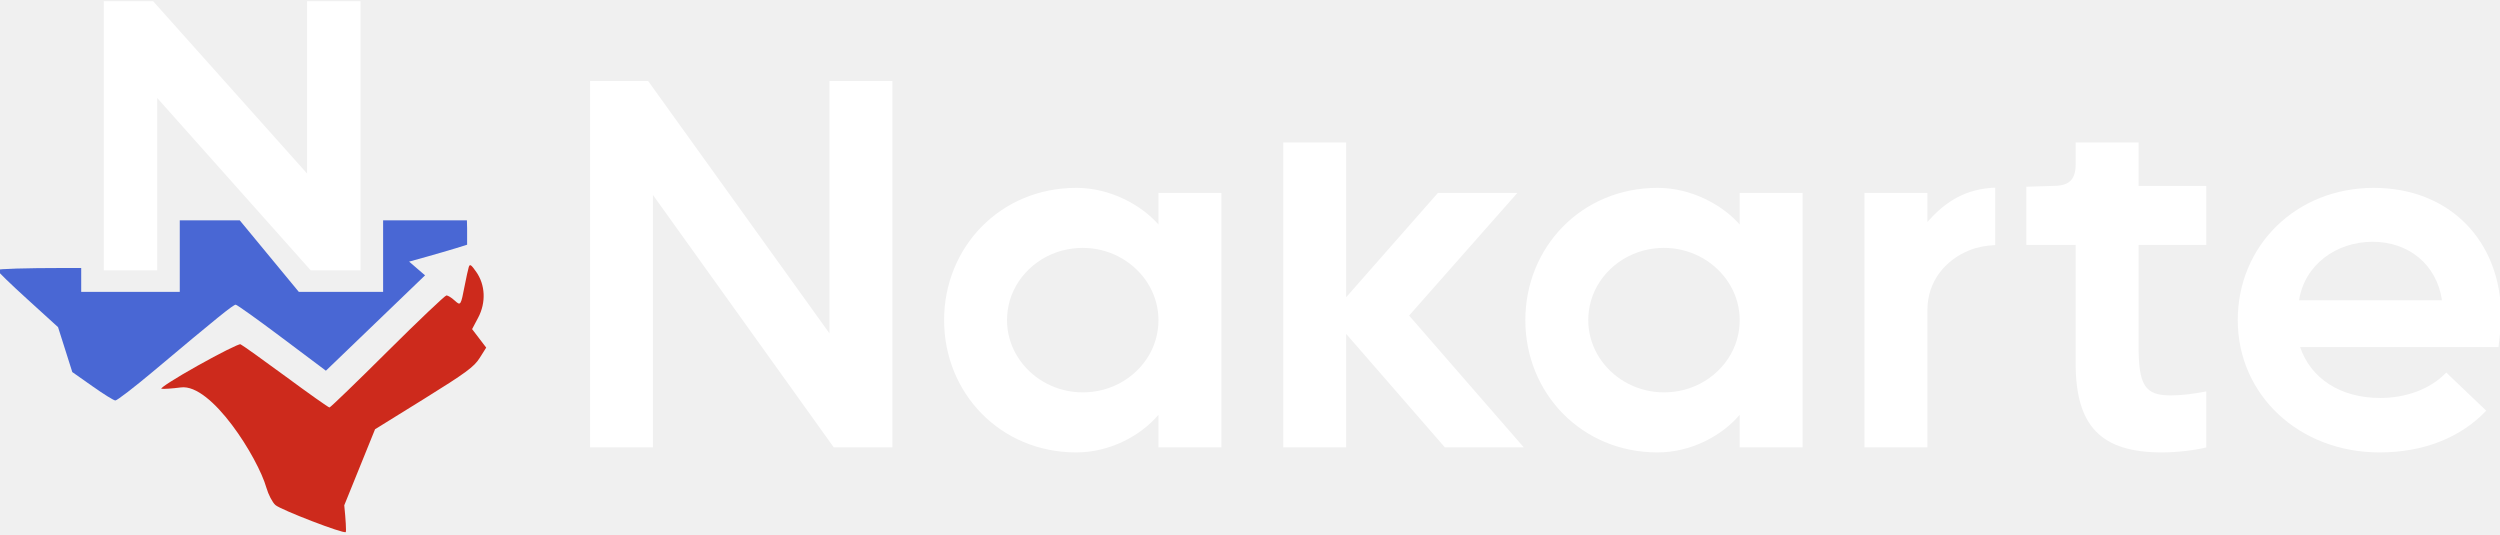
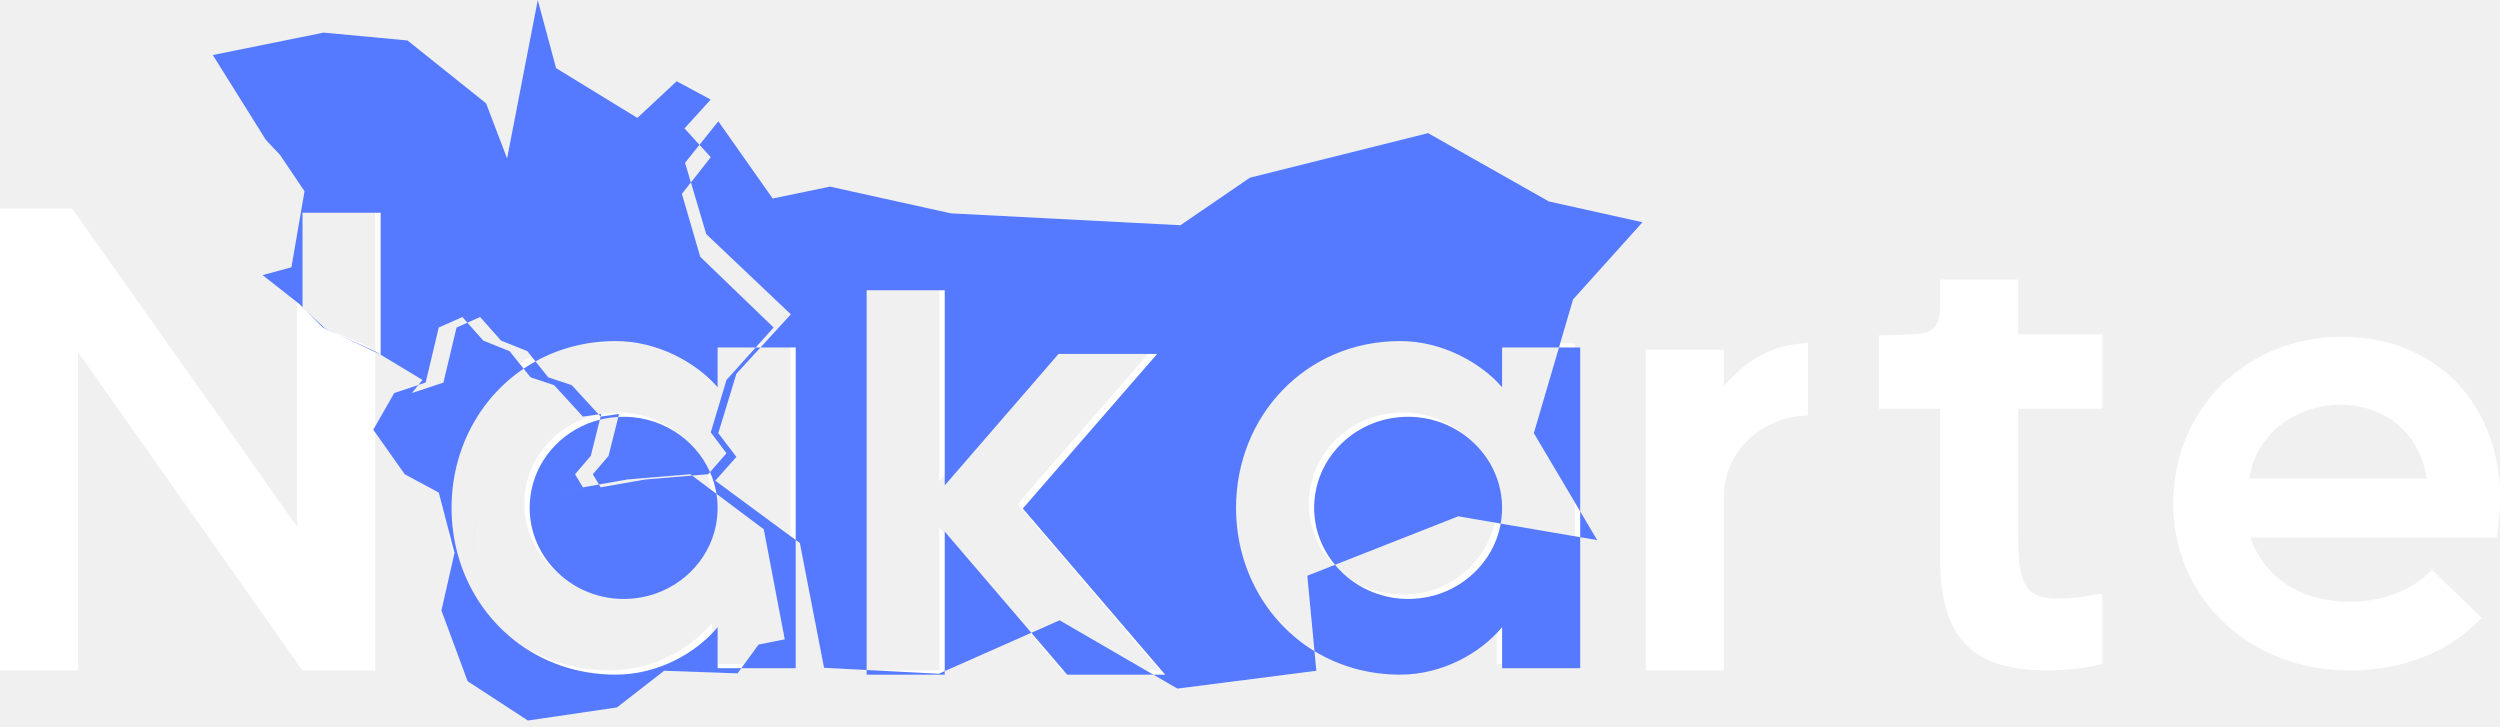
- <svg xmlns="http://www.w3.org/2000/svg" width="131" height="28" viewBox="0 0 131 28" fill="none">
-   <g clip-path="url(#clip0_139_4568)">
-     <path fill-rule="evenodd" clip-rule="evenodd" d="M25.109 17.732L24.738 17.246L25.057 16.643C25.475 15.85 25.433 14.924 24.95 14.24C24.681 13.857 24.616 13.817 24.561 14.001C24.524 14.121 24.433 14.547 24.355 14.942C24.143 16.034 24.141 16.034 23.814 15.739C23.658 15.596 23.47 15.48 23.394 15.48C23.321 15.48 21.929 16.801 20.305 18.416C18.681 20.032 17.313 21.352 17.264 21.352C17.214 21.352 16.177 20.62 14.961 19.722C13.742 18.826 12.681 18.069 12.6 18.039C12.522 18.011 11.512 18.514 10.36 19.161C9.209 19.805 8.355 20.351 8.462 20.371C8.572 20.391 9.029 20.359 9.48 20.301C11.086 20.095 13.514 23.994 13.958 25.554C14.063 25.919 14.277 26.329 14.433 26.465C14.726 26.719 18.013 27.985 18.117 27.881C18.151 27.851 18.115 27.217 18.039 26.478L19.653 22.492L22.222 20.9C24.41 19.541 24.84 19.224 25.133 18.761L25.477 18.215L25.109 17.732Z" fill="#CD2A1C" />
-     <path fill-rule="evenodd" clip-rule="evenodd" d="M24.466 11.545H20.075V15.294H15.658L12.562 11.545H9.42V15.294H4.255V14.043H3.274C1.394 14.043 -0.146 14.089 -0.146 14.147C-0.146 14.202 0.572 14.899 1.449 15.694L3.041 17.141L3.415 18.318L3.788 19.496L4.838 20.235C5.415 20.645 5.958 20.983 6.044 20.985C6.13 20.99 7.02 20.306 8.023 19.465C11.375 16.65 12.226 15.961 12.352 15.966C12.42 15.968 13.511 16.748 14.777 17.699L17.077 19.425L19.675 16.927L22.273 14.428L21.855 14.069L21.438 13.709L22.367 13.45C22.879 13.306 23.563 13.107 23.887 13.007L24.477 12.823V11.965C24.477 11.819 24.474 11.678 24.466 11.545Z" fill="#4967D4" />
-     <path d="M16.092 9.094L8.024 0.064H5.438V14.166H8.238V5.135L16.282 14.166H18.892V0.064H16.092V9.094Z" fill="white" />
-     <path d="M43.464 17.468L33.963 4.245H30.918V23.44H34.215V10.217L43.688 23.44H46.761V4.245H43.464V17.468Z" fill="white" />
-     <path d="M60.628 17.519C60.324 19.007 59.075 20.199 57.515 20.488C54.736 21.004 52.303 18.683 52.844 16.031C53.147 14.543 54.396 13.351 55.956 13.062C58.735 12.546 61.168 14.867 60.628 17.519ZM60.704 11.763C59.782 10.723 58.161 9.844 56.4 9.844C52.405 9.844 49.471 12.963 49.471 16.775C49.471 20.587 52.405 23.707 56.4 23.707C58.161 23.707 59.782 22.827 60.704 21.734V23.44H64.001V10.11H60.704V11.763Z" fill="white" />
-     <path d="M91.085 17.519C90.781 19.007 89.532 20.199 87.972 20.488C85.193 21.004 82.76 18.683 83.301 16.031C83.604 14.543 84.853 13.351 86.413 13.062C89.192 12.546 91.625 14.867 91.085 17.519ZM91.16 11.763C90.238 10.723 88.618 9.844 86.857 9.844C82.862 9.844 79.928 12.963 79.928 16.775C79.928 20.587 82.862 23.707 86.857 23.707C88.618 23.707 90.238 22.827 91.16 21.734V23.44H94.458V10.11H91.16V11.763Z" fill="white" />
-     <path d="M120.471 15.735C120.75 13.896 122.399 12.669 124.327 12.669C126.199 12.669 127.68 13.842 127.96 15.735H120.471ZM131.061 16.588C131.061 12.616 128.351 9.844 124.383 9.844C120.331 9.844 117.258 12.856 117.258 16.775C117.258 20.694 120.471 23.707 124.69 23.707C126.982 23.707 128.938 22.934 130.279 21.52L128.183 19.521C127.345 20.401 126.06 20.854 124.718 20.854C122.651 20.854 121.086 19.841 120.527 18.188H130.921C130.978 17.655 131.061 17.095 131.061 16.588Z" fill="white" />
-     <path d="M104.298 9.849C102.768 9.974 101.8 10.727 100.996 11.63V10.11H97.699V23.44H100.996V16.242C100.996 14.772 101.909 13.627 103.209 13.109C103.633 12.94 104.09 12.862 104.549 12.843V9.836L104.298 9.843V9.849Z" fill="white" />
-     <path d="M112.061 7.466H108.764V8.616C108.764 9.565 108.261 9.743 107.535 9.743L106.18 9.785V12.836H108.764V19.042C108.764 22.344 110.105 23.707 113.291 23.707C114.045 23.707 114.967 23.602 115.61 23.445V20.51C114.912 20.64 114.353 20.719 113.738 20.719C112.397 20.719 112.061 20.195 112.061 18.125V12.836H115.61V9.743H112.061V7.466Z" fill="white" />
-     <path d="M79.509 10.11H75.345L70.539 15.575V7.466H67.242V23.44H70.539V17.495L75.709 23.44H79.844L73.837 16.535L79.509 10.11Z" fill="white" />
-   </g>
-   <defs>
-     <clipPath id="clip0_139_4568">
-       <rect width="131" height="28" fill="white" />
-     </clipPath>
-   </defs>
+ <svg xmlns="http://www.w3.org/2000/svg" width="141" height="41" viewBox="0 0 141 41" fill="none">
+   <path fill-rule="evenodd" clip-rule="evenodd" d="M38.968 10.29L40.086 8.867L39.451 8.168L40.513 6.838L43.58 11.194L46.816 10.524L53.63 12.032L66.577 12.702L70.495 10.021L80.545 7.508L87.359 11.361L92.64 12.534L88.722 16.89L87.997 19.359H84.415V21.602C83.183 20.191 81.019 18.997 78.667 18.997C73.329 18.997 69.41 23.23 69.41 28.404C69.41 31.951 71.252 35.056 74.13 36.658L74.242 37.833L66.406 38.838L64.636 37.811H65.41L57.385 28.441L64.962 19.721H59.4L52.98 27.138V16.132H48.575V37.774L46.476 37.665L45.113 30.628L44.575 30.232V19.359H43.109L44.602 17.728L39.832 13.204L38.968 10.29ZM42.836 19.359L43.634 18.472L39.495 14.482L38.46 10.935L38.968 10.29L38.64 9.183L39.451 8.168L38.608 7.241L40.086 5.616L38.165 4.581L35.947 6.65L31.365 3.842L30.33 0L28.6 8.931L27.417 5.828L22.983 2.281L18.253 1.838L12.001 3.103L15.001 7.897L15.791 8.734L17.174 10.788L16.435 15.073L14.809 15.517L16.76 17.049V29.707L4.068 11.761H0V37.811H4.404V19.866L17.058 37.811H21.165V24.395L22.826 26.748L24.748 27.782L25.248 29.698C25.32 30.258 25.439 30.801 25.601 31.325L24.895 34.432L26.373 38.422L29.773 40.639L34.799 39.9L37.46 37.831L41.599 37.979L41.984 37.449H44.575V30.232L40.343 27.11L41.535 25.77L40.513 24.429L41.535 21.079L43.109 19.359H42.836ZM39.887 26.752L39.938 26.748L40.973 25.565L40.086 24.383L40.973 21.428L42.836 19.359H40.17V21.602C38.939 20.191 36.773 18.997 34.422 18.997C32.782 18.997 31.276 19.396 29.977 20.1L29.739 19.802L28.261 19.211L27.078 17.881L26.361 18.2L26.078 17.881L24.748 18.472L24.009 21.576L23.598 21.712L23.826 21.428L21.165 19.781V19.763V11.761H17.02L16.76 13.211V17.049L16.879 17.142L18.209 18.472L20.722 19.507L21.165 19.781V24.039L21.052 24.235L21.165 24.395V24.039L22.235 22.167L23.598 21.712L23.235 22.167L25.009 21.576L25.748 18.472L26.361 18.2L27.261 19.211L28.739 19.802L29.301 20.505C26.76 22.185 25.165 25.103 25.165 28.404C25.165 28.843 25.193 29.275 25.248 29.698L25.635 31.181L26.669 31.329L26.669 31.329L25.634 31.181L25.601 31.325C26.763 35.081 30.135 37.811 34.422 37.811C36.773 37.811 38.939 36.617 40.17 35.134V37.449H41.984L42.781 36.353L44.259 36.058L43.077 29.851L40.109 27.626C40.061 27.325 39.986 27.033 39.887 26.752ZM39.038 26.823L39.887 26.752C39.075 24.458 36.624 22.879 33.912 23.349L33.913 23.349L33.762 23.37L32.252 21.723L30.922 21.28L29.977 20.1C29.745 20.225 29.52 20.36 29.301 20.505L29.921 21.28L31.252 21.723L32.878 23.497L33.762 23.37L33.768 23.376C31.712 23.789 30.072 25.394 29.671 27.395C29.598 27.755 29.566 28.111 29.57 28.459L26.817 29.408L26.669 31.329L26.669 31.329L26.817 29.408L29.57 28.459C29.604 31.586 32.57 34.073 35.911 33.444C37.995 33.051 39.664 31.433 40.069 29.413C40.192 28.799 40.2 28.197 40.109 27.626L39.038 26.823ZM33.782 27.327L33.878 27.486L36.391 27.043L39.038 26.823L38.938 26.748L35.39 27.043L33.782 27.327ZM33.876 23.494L33.912 23.349C33.885 23.354 33.856 23.359 33.829 23.364C33.808 23.368 33.788 23.372 33.768 23.376L33.876 23.494ZM33.876 23.494L33.321 25.713L32.434 26.748L32.878 27.486L33.782 27.327L33.434 26.748L34.321 25.713L34.913 23.349L33.878 23.497L33.876 23.494ZM29.57 28.459L29.57 28.459L31.103 27.93L31.104 27.93L29.57 28.459ZM49.302 37.811H48.575V37.774L49.302 37.811ZM58.097 35.722L52.949 38L49.302 37.811H52.98V29.743L58.097 35.722ZM58.097 35.722L59.885 37.811H64.636L59.763 34.984L58.097 35.722ZM75.226 31.883L73.731 32.471L74.13 36.658C75.45 37.393 76.989 37.811 78.667 37.811C81.019 37.811 83.183 36.617 84.415 35.134V37.449H88.82V30.245L90.084 30.461L88.82 28.329V19.359H87.997L86.507 24.429L88.82 28.329V30.245L84.302 29.472C84.306 29.452 84.31 29.433 84.314 29.413C85.036 25.814 81.786 22.664 78.073 23.364C75.989 23.757 74.321 25.375 73.915 27.395C73.57 29.118 74.135 30.739 75.226 31.883ZM75.226 31.883L82.249 29.121L84.302 29.472C83.876 31.465 82.22 33.055 80.156 33.444C78.222 33.808 76.413 33.128 75.226 31.883ZM97.225 21.783C98.299 20.558 99.592 19.537 101.635 19.366V19.359L101.97 19.348V23.43C101.357 23.455 100.747 23.561 100.181 23.791C98.443 24.494 97.225 26.048 97.225 28.042V37.811H92.82V19.721H97.225V21.783ZM113.827 15.77H109.423V17.332C109.423 18.619 108.751 18.861 107.781 18.861L105.97 18.918V23.058H109.423V31.48C109.423 35.962 111.214 37.811 115.47 37.811C116.478 37.811 117.71 37.669 118.568 37.456V33.472C117.635 33.65 116.888 33.757 116.067 33.757C114.276 33.757 113.827 33.045 113.827 30.236V23.058H118.568V18.861H113.827V15.77ZM132.012 22.832C129.436 22.832 127.234 24.496 126.861 26.993H136.864C136.491 24.424 134.513 22.832 132.012 22.832ZM132.087 18.997C137.387 18.997 141.008 22.76 141.008 28.151C141.008 28.673 140.943 29.238 140.879 29.796C140.859 29.973 140.839 30.148 140.821 30.322H126.935C127.682 32.565 129.772 33.94 132.534 33.94C134.326 33.94 136.043 33.325 137.163 32.131L139.963 34.844C138.171 36.762 135.558 37.811 132.497 37.811C126.861 37.811 122.568 33.723 122.568 28.404C122.568 23.085 126.674 18.997 132.087 18.997Z" fill="white" />
+   <path fill-rule="evenodd" clip-rule="evenodd" d="M38.967 10.29L40.086 8.867L39.45 8.168L40.513 6.838L43.579 11.194L46.816 10.524L53.63 12.032L66.576 12.702L70.494 10.021L80.544 7.508L87.358 11.361L92.639 12.534L88.721 16.89L87.926 19.598H84.718V21.841C83.487 20.43 81.322 19.236 78.97 19.236C73.632 19.236 69.713 23.469 69.713 28.643C69.713 32.067 71.429 35.078 74.136 36.724L74.242 37.833L66.406 38.838L65.048 38.05H65.713L57.687 28.68L65.264 19.96H59.703L53.283 27.377V16.371H48.878V37.789L46.475 37.665L45.112 30.628L44.878 30.456V19.598H42.89L44.601 17.728L39.831 13.204L38.967 10.29ZM42.62 19.598H42.89L41.535 21.079L40.513 24.429L41.535 25.77L40.343 27.11L44.878 30.456V37.688H41.809L42.781 36.353L44.259 36.058L43.076 29.851L40.41 27.852C40.341 27.424 40.216 27.013 40.044 26.626L40.973 25.565L40.086 24.383L40.973 21.428L42.62 19.598ZM30.202 20.382C31.519 19.652 33.052 19.236 34.725 19.236C37.077 19.236 39.242 20.43 40.474 21.841V19.598H42.62L43.633 18.472L39.495 14.482L38.46 10.935L38.967 10.29L38.639 9.183L39.45 8.168L38.608 7.241L40.086 5.616L38.164 4.581L35.947 6.65L31.364 3.842L30.33 0L28.599 8.931L27.417 5.828L22.982 2.281L18.252 1.838L12 3.103L15 7.897L15.791 8.734L17.174 10.788L16.435 15.073L14.809 15.517L16.878 17.142L17.063 17.327V17.34L17.268 17.532L18.208 18.472L19.099 18.878L21.428 19.981L23.826 21.428L23.598 21.712L22.234 22.167L21.052 24.235L22.826 26.748L24.747 27.782L25.634 31.181L25.801 31.205C25.801 31.205 25.801 31.205 25.801 31.205L25.634 31.181L24.895 34.432L26.373 38.422L29.773 40.639L34.798 39.9L37.459 37.831L41.598 37.979L41.809 37.688H40.474V35.373C39.242 36.856 37.077 38.05 34.725 38.05C30.302 38.05 26.853 35.144 25.801 31.205L26.668 31.329L26.668 31.329L26.669 31.329L26.817 29.408L29.881 28.351C29.69 31.638 32.751 34.336 36.214 33.683C38.299 33.29 39.967 31.673 40.372 29.652C40.496 29.033 40.503 28.427 40.41 27.852L39.037 26.823L39.938 26.748L40.044 26.626C39.193 24.713 37.172 23.388 34.871 23.514L34.912 23.349L33.877 23.497L33.876 23.494L33.912 23.349L33.762 23.37L32.251 21.723L30.921 21.28L30.202 20.382ZM26.361 18.2L26.078 17.881L24.747 18.472L24.008 21.576L23.598 21.712L23.234 22.167L25.008 21.576L25.747 18.472L26.361 18.2ZM26.361 18.2L27.078 17.881L28.26 19.211L29.738 19.802L30.202 20.382C29.972 20.509 29.748 20.647 29.531 20.793L28.738 19.802L27.26 19.211L26.361 18.2ZM29.531 20.793C27.033 22.48 25.468 25.374 25.468 28.643C25.468 29.53 25.583 30.39 25.801 31.205L26.668 31.329L26.816 29.408L29.881 28.351C29.881 28.351 29.881 28.351 29.881 28.351L31.103 27.93L32.877 27.486L33.782 27.327L33.877 27.486L36.39 27.043L39.037 26.823L38.937 26.748L35.39 27.043L33.782 27.327L33.434 26.748L34.321 25.713L34.871 23.514C34.627 23.527 34.38 23.557 34.132 23.604C34.031 23.623 33.931 23.645 33.832 23.669L33.876 23.494L33.762 23.37L32.877 23.497L31.251 21.723L29.921 21.28L29.531 20.793ZM32.877 27.486L32.877 27.487L31.103 27.93L29.881 28.351C29.895 28.115 29.925 27.875 29.974 27.634C30.36 25.712 31.889 24.154 33.832 23.669L33.321 25.713L32.434 26.748L32.877 27.486ZM21.428 19.981L21.467 20V12H17.063V17.327L17.268 17.532L18.303 18.5L19.099 18.878L21.131 19.802L21.428 19.981ZM53.283 37.852V38.05H48.878V37.789L52.948 38L53.283 37.852ZM53.283 37.852V29.982L58.168 35.69L53.283 37.852ZM58.168 35.69L59.762 34.984L65.048 38.05H60.188L58.168 35.69ZM75.293 31.857L73.731 32.471L74.136 36.724C75.52 37.566 77.164 38.05 78.97 38.05C81.322 38.05 83.487 36.856 84.718 35.373V37.688H89.123V30.297L90.084 30.461L89.123 28.841V19.598H87.926L86.507 24.429L89.123 28.841V30.297L84.64 29.53C85.265 25.982 82.047 22.912 78.376 23.604C76.293 23.997 74.624 25.614 74.219 27.634C73.899 29.228 74.358 30.734 75.293 31.857ZM75.293 31.857L82.248 29.121L84.64 29.53C84.633 29.571 84.626 29.611 84.617 29.652C84.212 31.673 82.543 33.29 80.46 33.683C78.391 34.073 76.467 33.268 75.293 31.857Z" fill="#557AFF" />
</svg>
